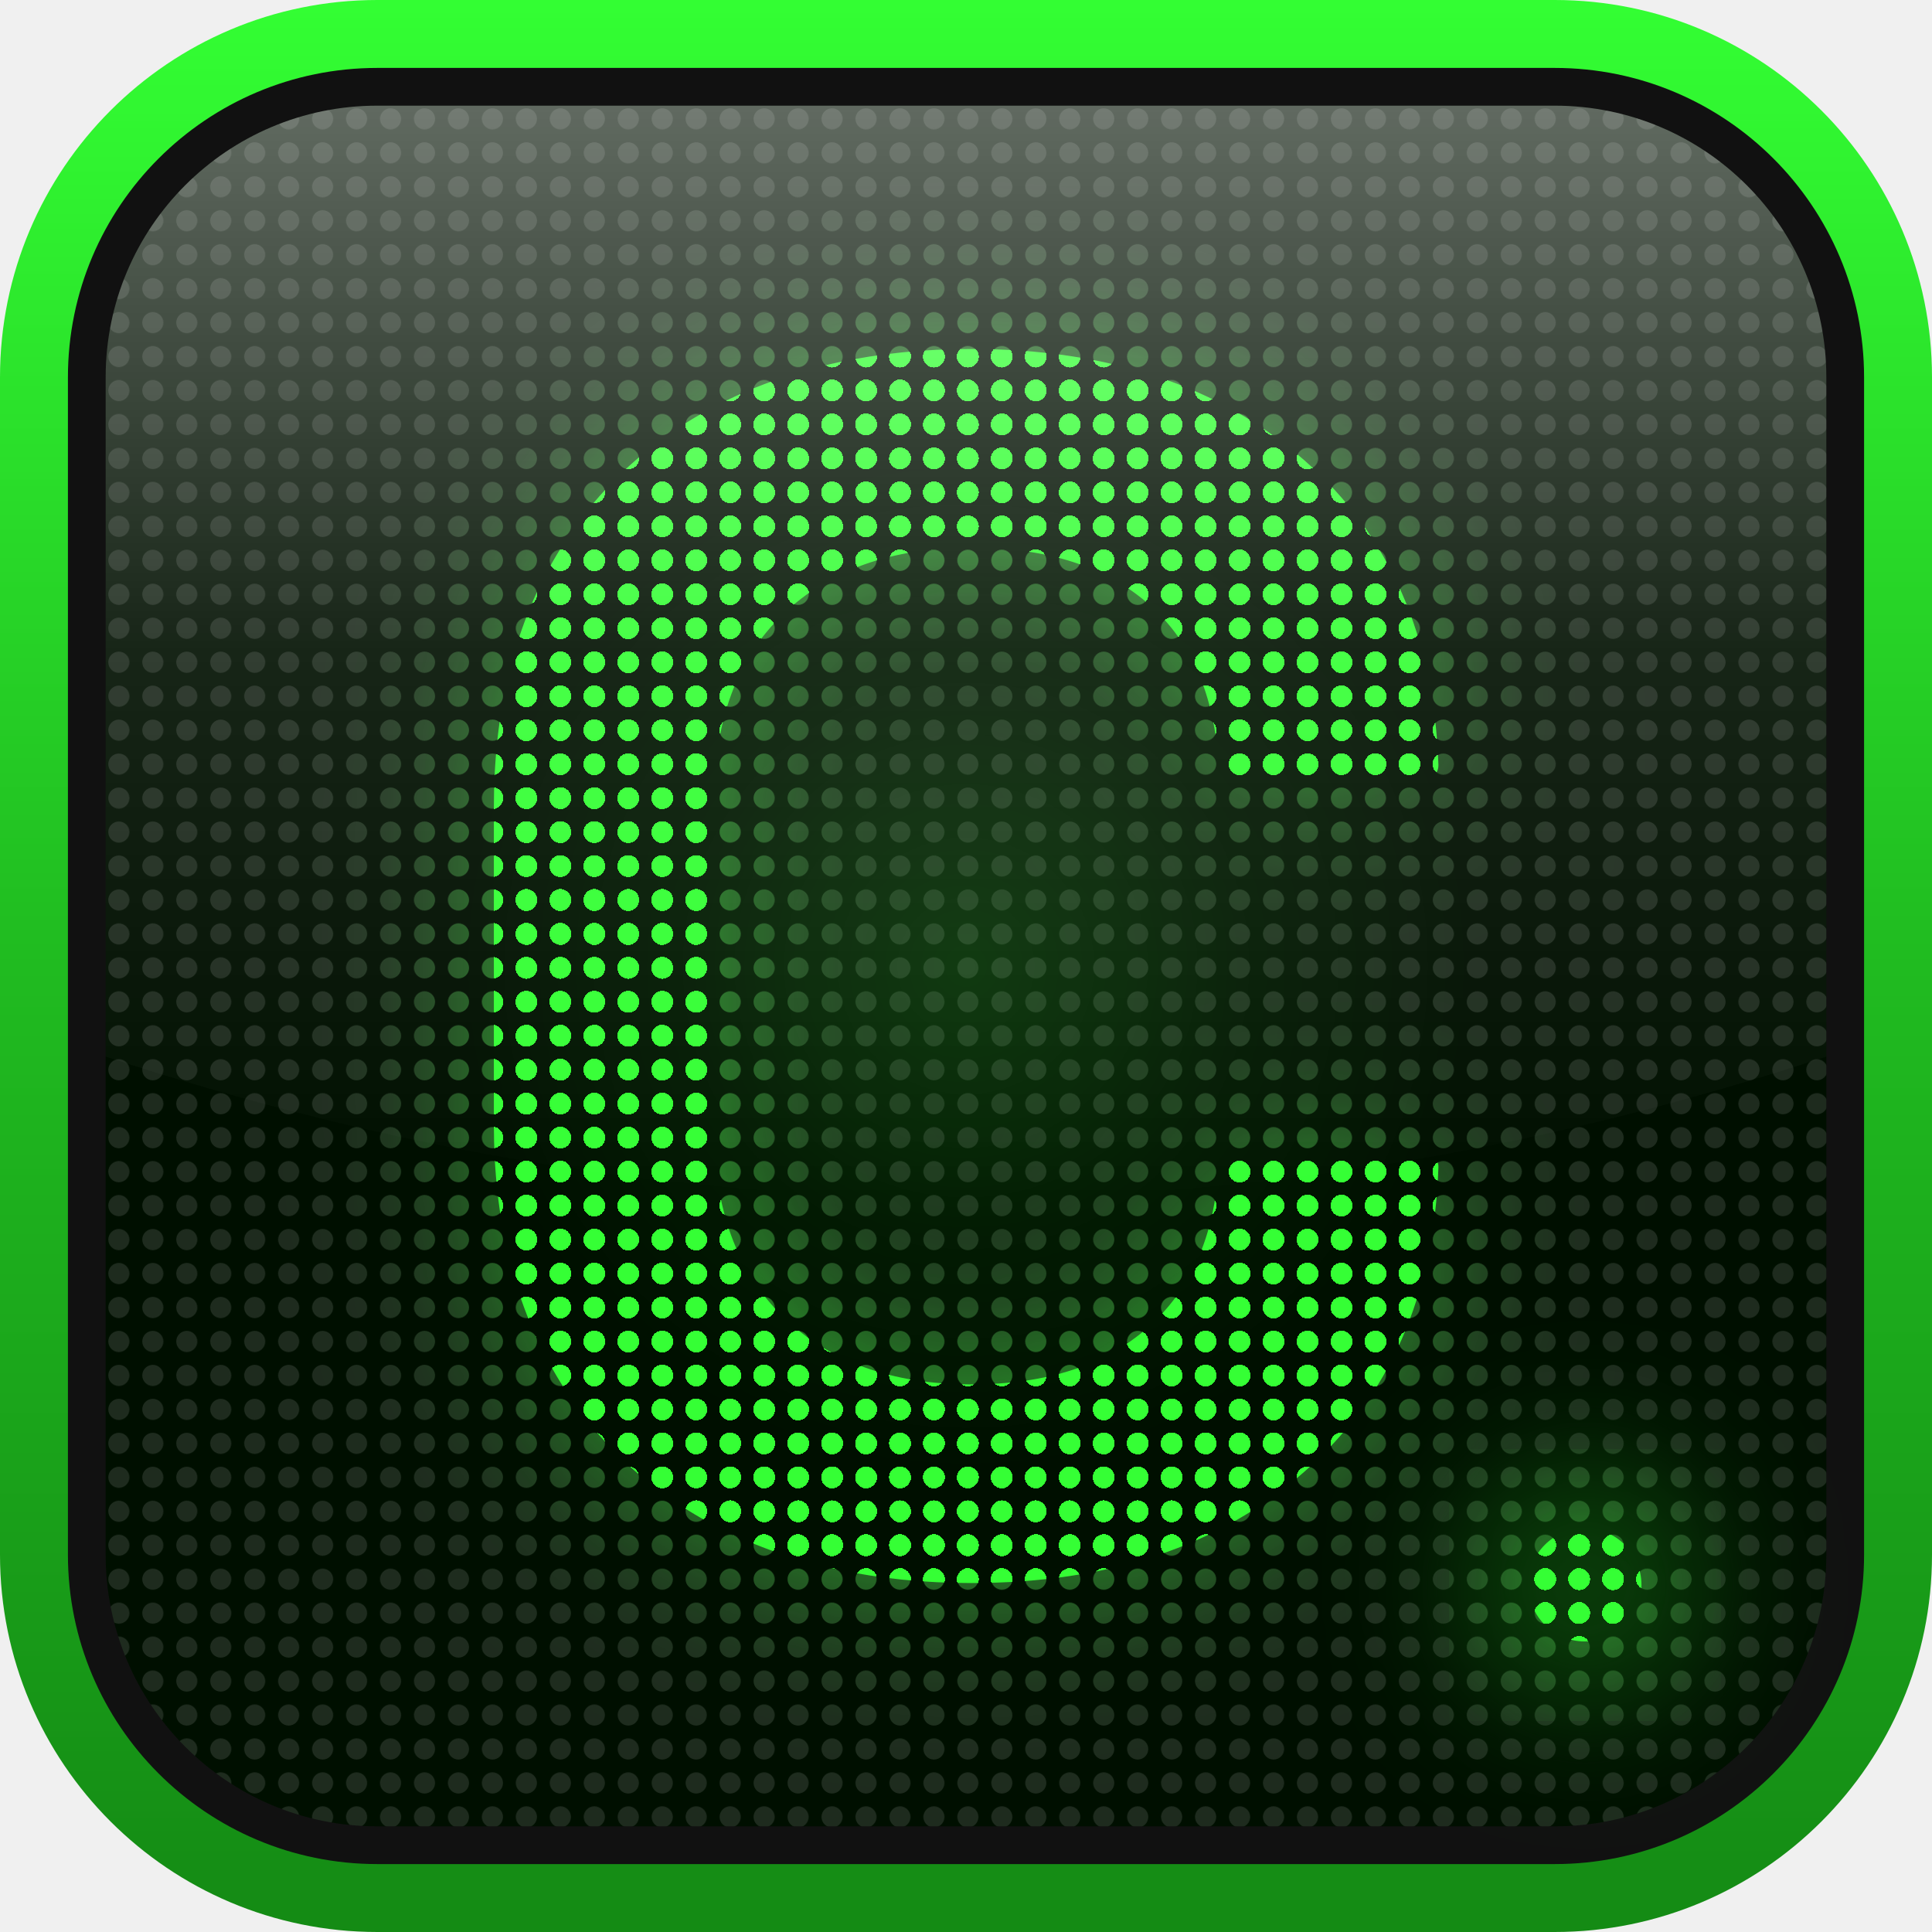
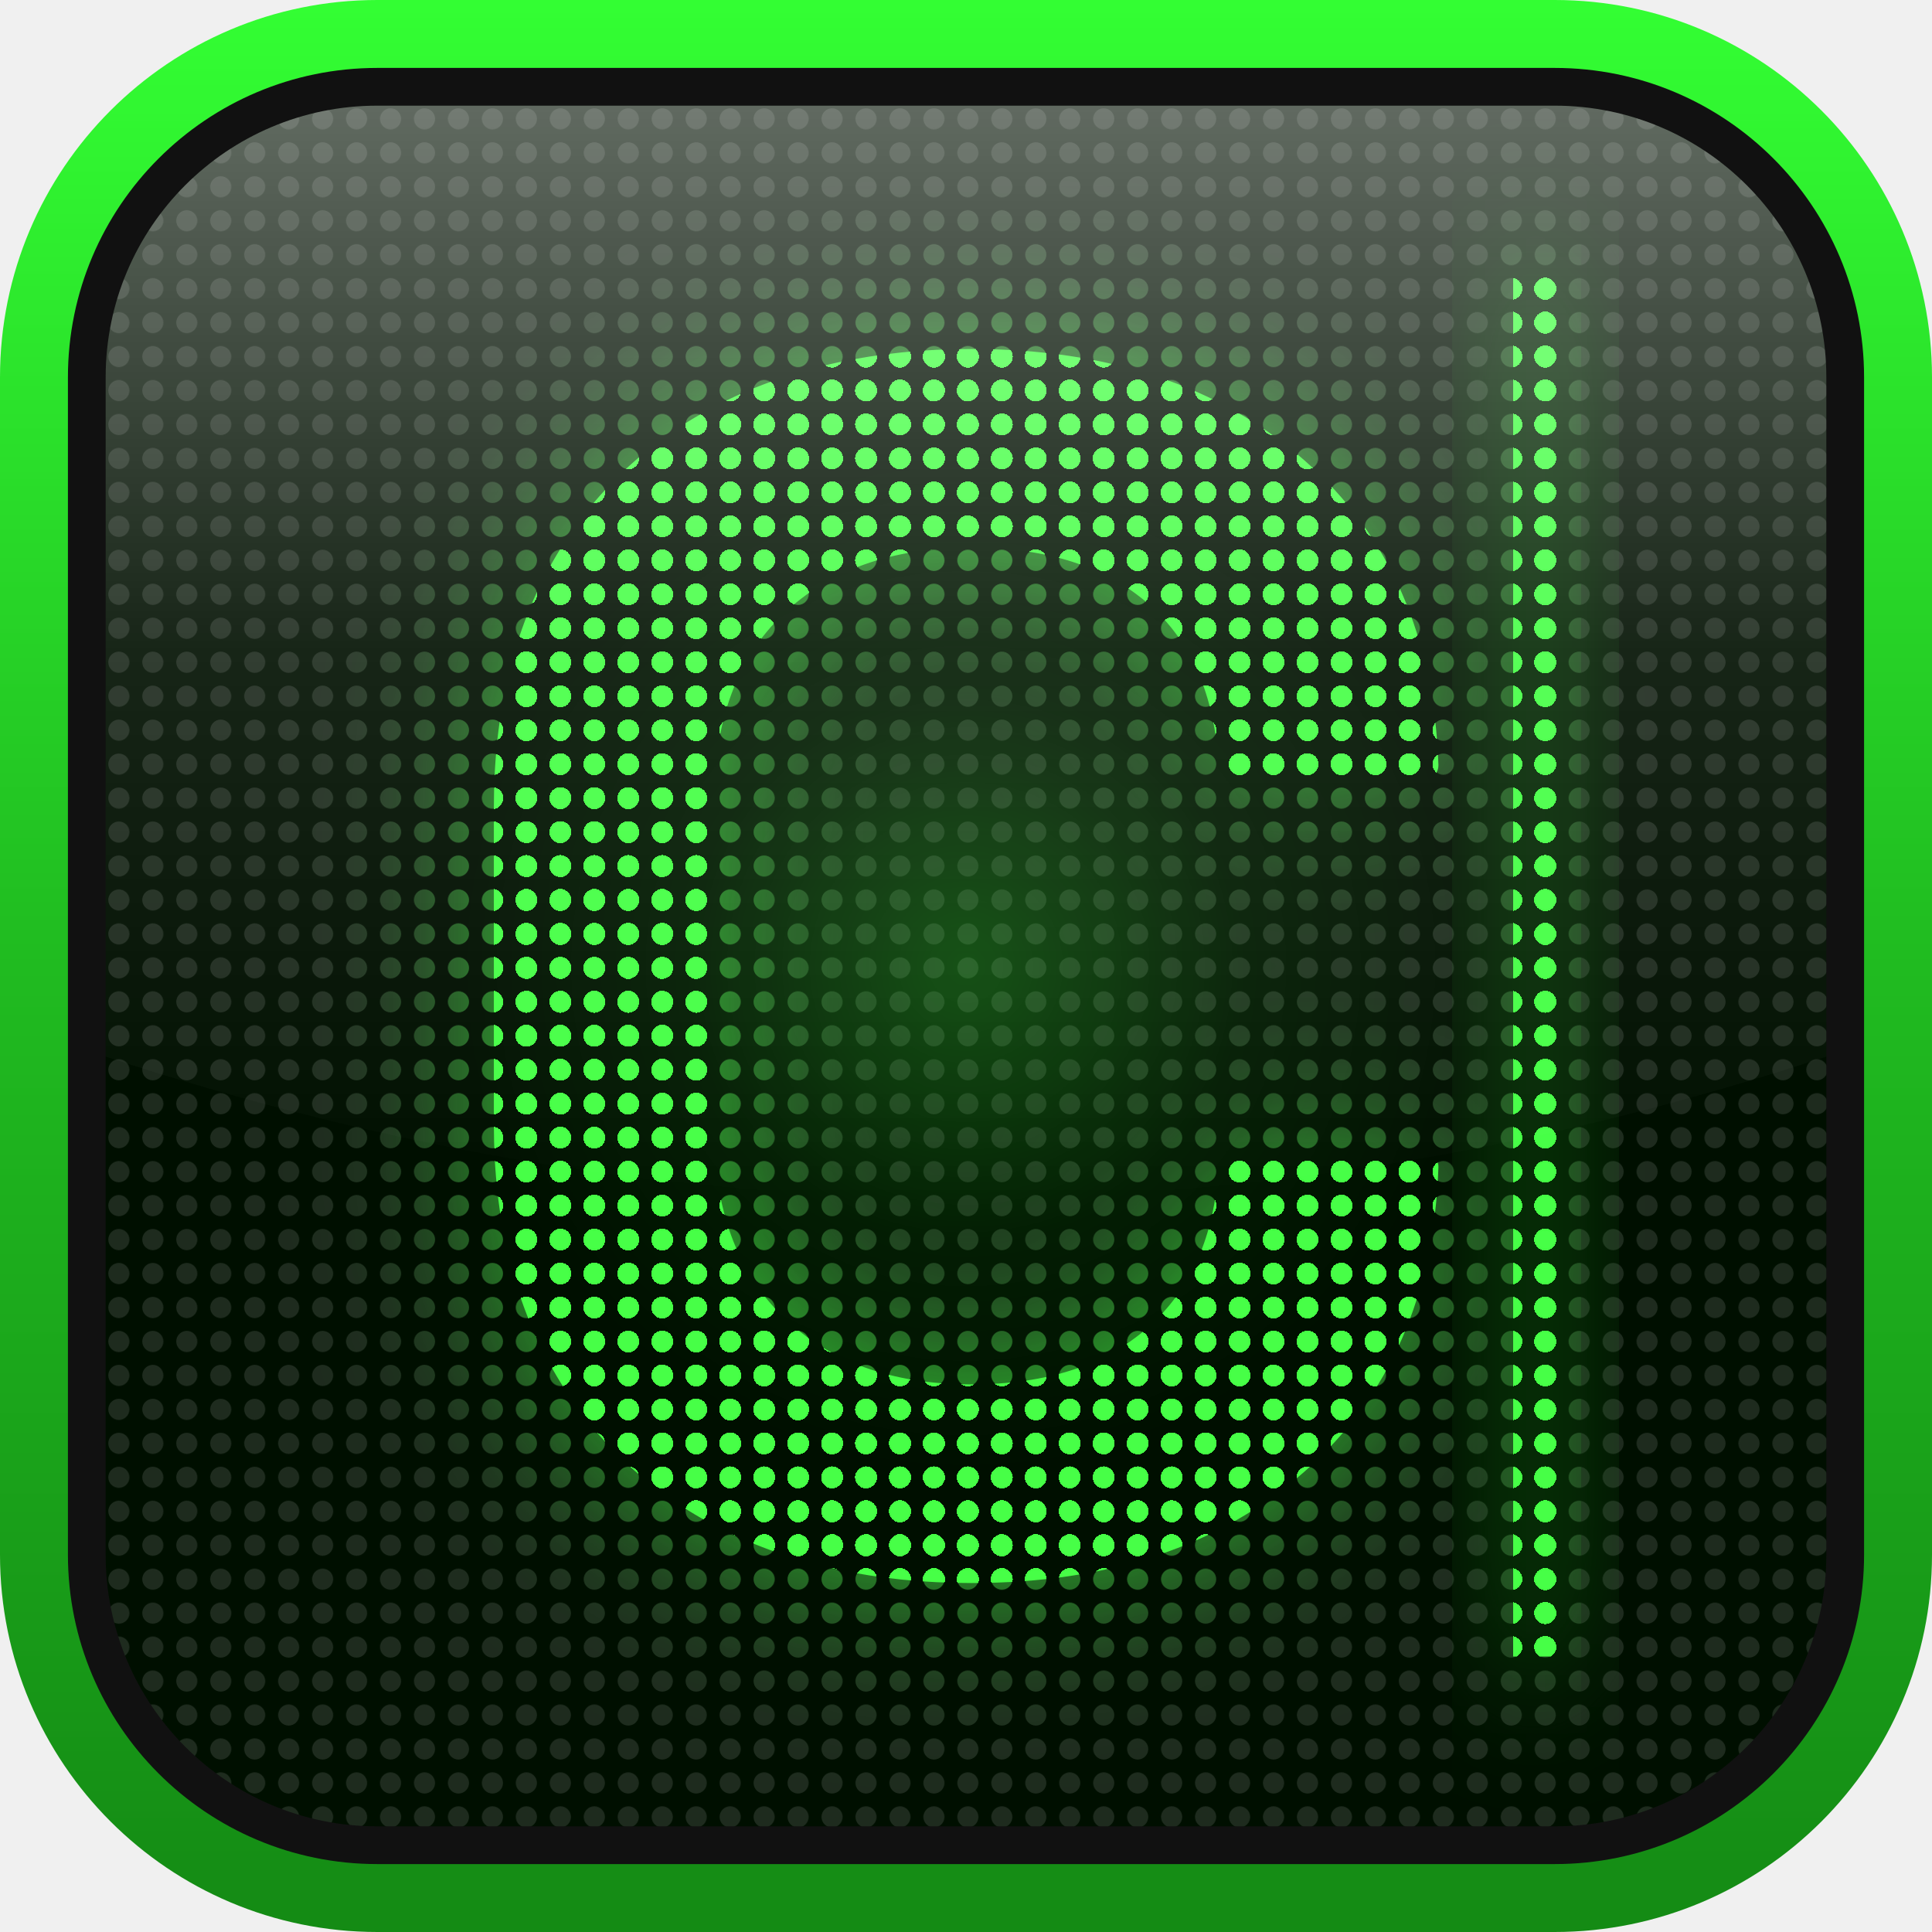
<svg xmlns="http://www.w3.org/2000/svg" viewBox="0 0 512 512">
  <defs>
    <linearGradient id="bezel" x1="0" y1="0" x2="0" y2="1">
      <stop offset="0%" stop-color="#33ff33" />
      <stop offset="50%" stop-color="#20bb20" />
      <stop offset="100%" stop-color="#148a14" />
    </linearGradient>
    <linearGradient id="screen" x1="0" y1="0" x2="0" y2="1">
      <stop offset="0%" stop-color="#000f00" />
      <stop offset="100%" stop-color="#000f00" />
    </linearGradient>
    <pattern id="dots" width="9" height="9" patternUnits="userSpaceOnUse">
      <circle cx="4.5" cy="4.5" r="2.8" fill="#ffffff" opacity="0.12" />
    </pattern>
    <pattern id="brightdots" width="9" height="9" patternUnits="userSpaceOnUse">
-       <circle cx="4.5" cy="4.5" r="2.8" fill="#33ff33" opacity="0.7" />
+       <circle cx="4.5" cy="4.5" r="2.8" fill="#44ff44" opacity="0.9" />
    </pattern>
    <pattern id="glowdots" width="9" height="9" patternUnits="userSpaceOnUse">
-       <circle cx="4.5" cy="4.5" r="2.8" fill="#33ff33" opacity="0.6" />
+       <circle cx="4.5" cy="4.5" r="2.8" fill="#33ff33" opacity="0.75" />
    </pattern>
    <radialGradient id="glow" cx="50%" cy="50%" r="45%">
-       <stop offset="0%" stop-color="#33ff33" stop-opacity="0.15" />
-       <stop offset="30%" stop-color="#33ff33" stop-opacity="0.1" />
-       <stop offset="55%" stop-color="#33ff33" stop-opacity="0.05" />
+       <stop offset="0%" stop-color="#33ff33" stop-opacity="0.25" />
+       <stop offset="30%" stop-color="#33ff33" stop-opacity="0.15" />
+       <stop offset="55%" stop-color="#33ff33" stop-opacity="0.06" />
      <stop offset="100%" stop-color="#33ff33" stop-opacity="0" />
    </radialGradient>
    <linearGradient id="gloss" x1="0" y1="0" x2="0" y2="1">
      <stop offset="0%" stop-color="#ffffff" stop-opacity="0.38" />
      <stop offset="50%" stop-color="#ffffff" stop-opacity="0.09" />
      <stop offset="100%" stop-color="#ffffff" stop-opacity="0" />
    </linearGradient>
    <filter id="snap">
      <feComponentTransfer>
        <feFuncA type="discrete" tableValues="0 1 1 1 1 1 1 1 1 1" />
      </feComponentTransfer>
    </filter>
    <filter id="cblur" x="-50%" y="-50%" width="200%" height="200%">
      <feGaussianBlur stdDeviation="42" />
    </filter>
    <filter id="ledblur" x="-50%" y="-50%" width="200%" height="200%">
      <feGaussianBlur stdDeviation="18" />
    </filter>
    <mask id="cmask-sharp">
      <path transform="translate(87.2 410) scale(0.56 -0.56)" fill="white" stroke="white" stroke-width="14" stroke-linejoin="round" d="M304 -10Q238 -10 188.5 15.0Q139 40 112.0 87.5Q85 135 85 200V350Q85 416 112.0 463.0Q139 510 188.5 535.0Q238 560 304 560Q399 560 457.0 509.0Q515 458 518 370H428Q425 423 392.5 451.5Q360 480 304 480Q245 480 210.0 446.5Q175 413 175 351V200Q175 138 210.0 104.0Q245 70 304 70Q360 70 392.5 99.0Q425 128 428 180H518Q515 92 457.0 41.0Q399 -10 304 -10Z" />
    </mask>
    <mask id="cmask-glow">
      <path transform="translate(87.2 410) scale(0.56 -0.56)" fill="white" stroke="white" stroke-width="14" stroke-linejoin="round" filter="url(#cblur)" d="M304 -10Q238 -10 188.5 15.0Q139 40 112.0 87.5Q85 135 85 200V350Q85 416 112.0 463.0Q139 510 188.5 535.0Q238 560 304 560Q399 560 457.0 509.0Q515 458 518 370H428Q425 423 392.5 451.5Q360 480 304 480Q245 480 210.0 446.5Q175 413 175 351V200Q175 138 210.0 104.0Q245 70 304 70Q360 70 392.5 99.0Q425 128 428 180H518Q515 92 457.0 41.0Q399 -10 304 -10Z" />
    </mask>
-     <mask id="ledmask-sharp">
-       <circle cx="420" cy="420" r="15" fill="white" />
+     <mask id="cursormask-sharp">
+       <rect x="401" y="73" width="12" height="366" fill="white" />
    </mask>
-     <mask id="ledmask-glow">
-       <circle cx="420" cy="420" r="18" fill="white" filter="url(#ledblur)" />
+     <mask id="cursormask-glow">
+       <rect x="401" y="73" width="12" height="366" fill="white" filter="url(#ledblur)" />
    </mask>
  </defs>
  <rect width="512" height="512" rx="100" fill="url(#bezel)" />
  <rect x="18" y="18" width="476" height="476" rx="82" fill="#111" />
  <rect x="28" y="28" width="456" height="456" rx="72" fill="url(#screen)" />
  <rect x="28" y="28" width="456" height="456" rx="72" fill="url(#dots)" />
  <rect x="28" y="28" width="456" height="456" rx="72" fill="url(#glowdots)" mask="url(#cmask-glow)" />
-   <rect x="28" y="28" width="456" height="456" rx="72" fill="url(#glowdots)" mask="url(#ledmask-glow)" />
+   <rect x="28" y="28" width="456" height="456" rx="72" fill="url(#glowdots)" mask="url(#cursormask-glow)" />
  <circle cx="256" cy="256" r="150" fill="url(#glow)" />
-   <circle cx="420" cy="420" r="35" fill="#33ff33" opacity="0.2" filter="url(#ledblur)" />
+   <rect x="396" y="68" width="22" height="376" rx="4" fill="#33ff33" opacity="0.25" filter="url(#ledblur)" />
  <rect x="28" y="28" width="456" height="456" rx="72" fill="url(#brightdots)" mask="url(#cmask-sharp)" filter="url(#snap)" />
-   <rect x="28" y="28" width="456" height="456" rx="72" fill="url(#brightdots)" mask="url(#ledmask-sharp)" filter="url(#snap)" />
+   <rect x="28" y="28" width="456" height="456" rx="72" fill="url(#brightdots)" mask="url(#cursormask-sharp)" filter="url(#snap)" />
  <path d="M28,100 A72,72 0 0,1 100,28 L412,28 A72,72 0 0,1 484,100 L484,280 Q256,355 28,280 Z" fill="url(#gloss)" />
</svg>
